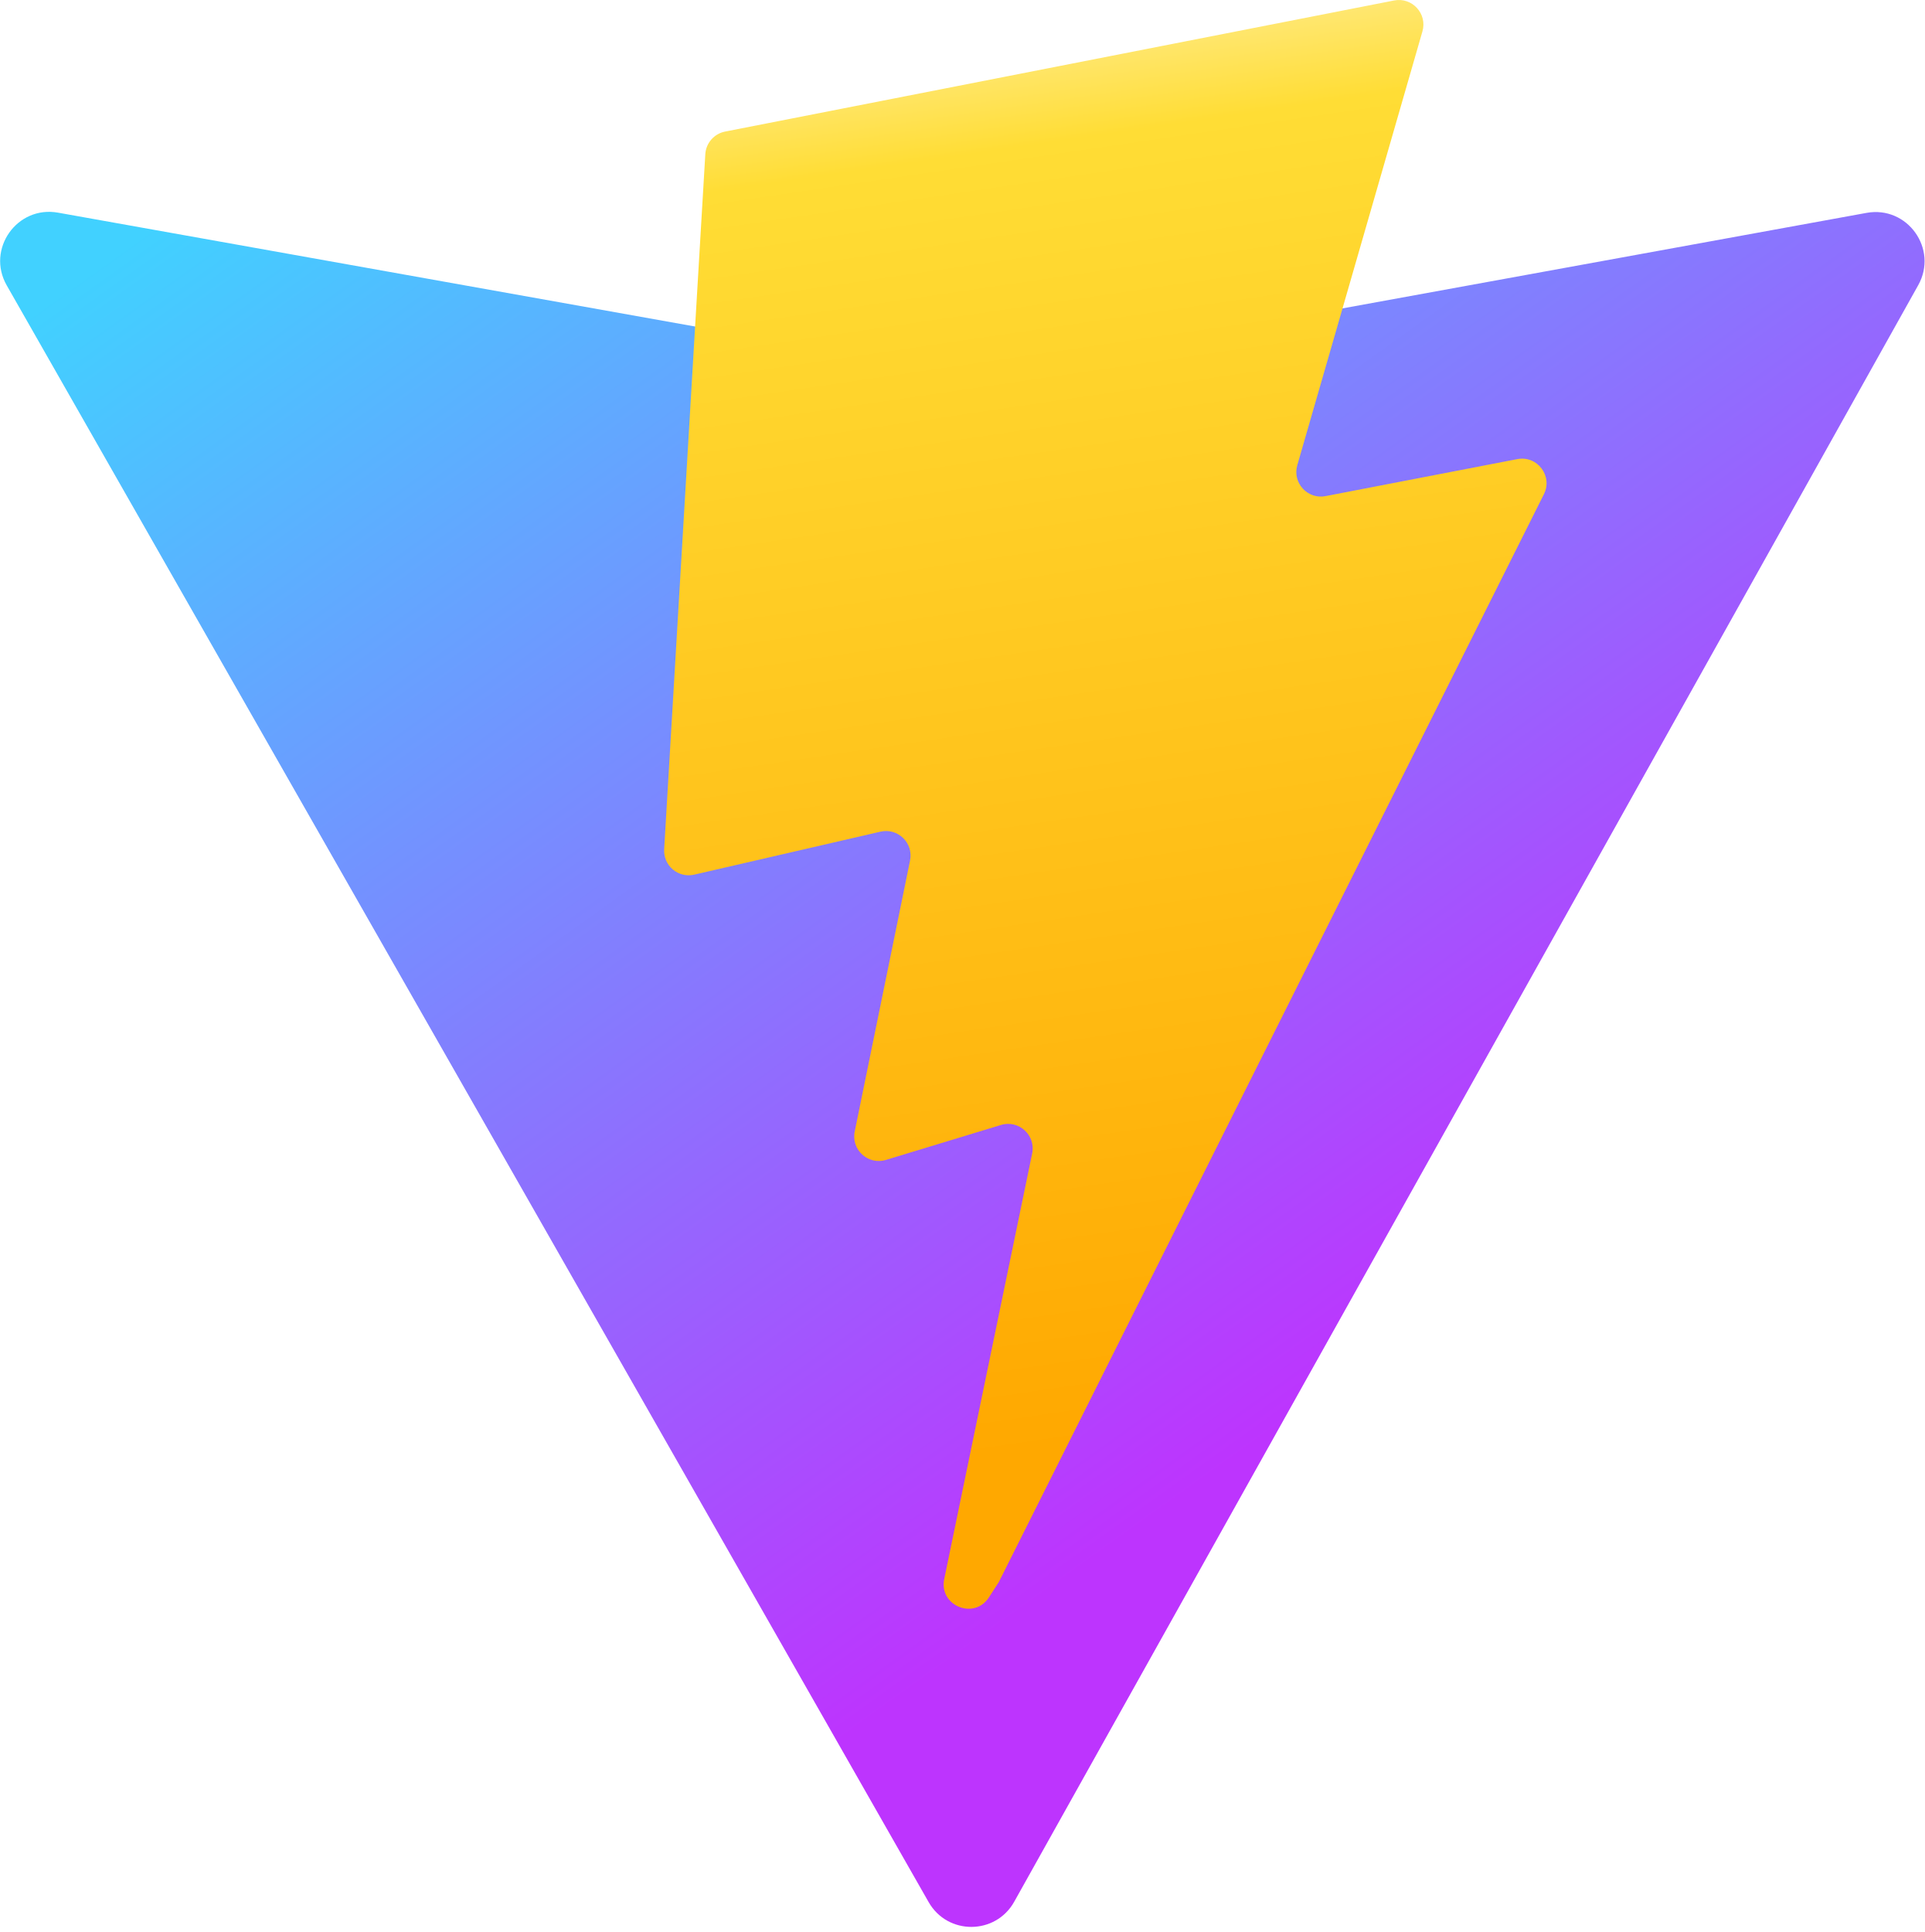
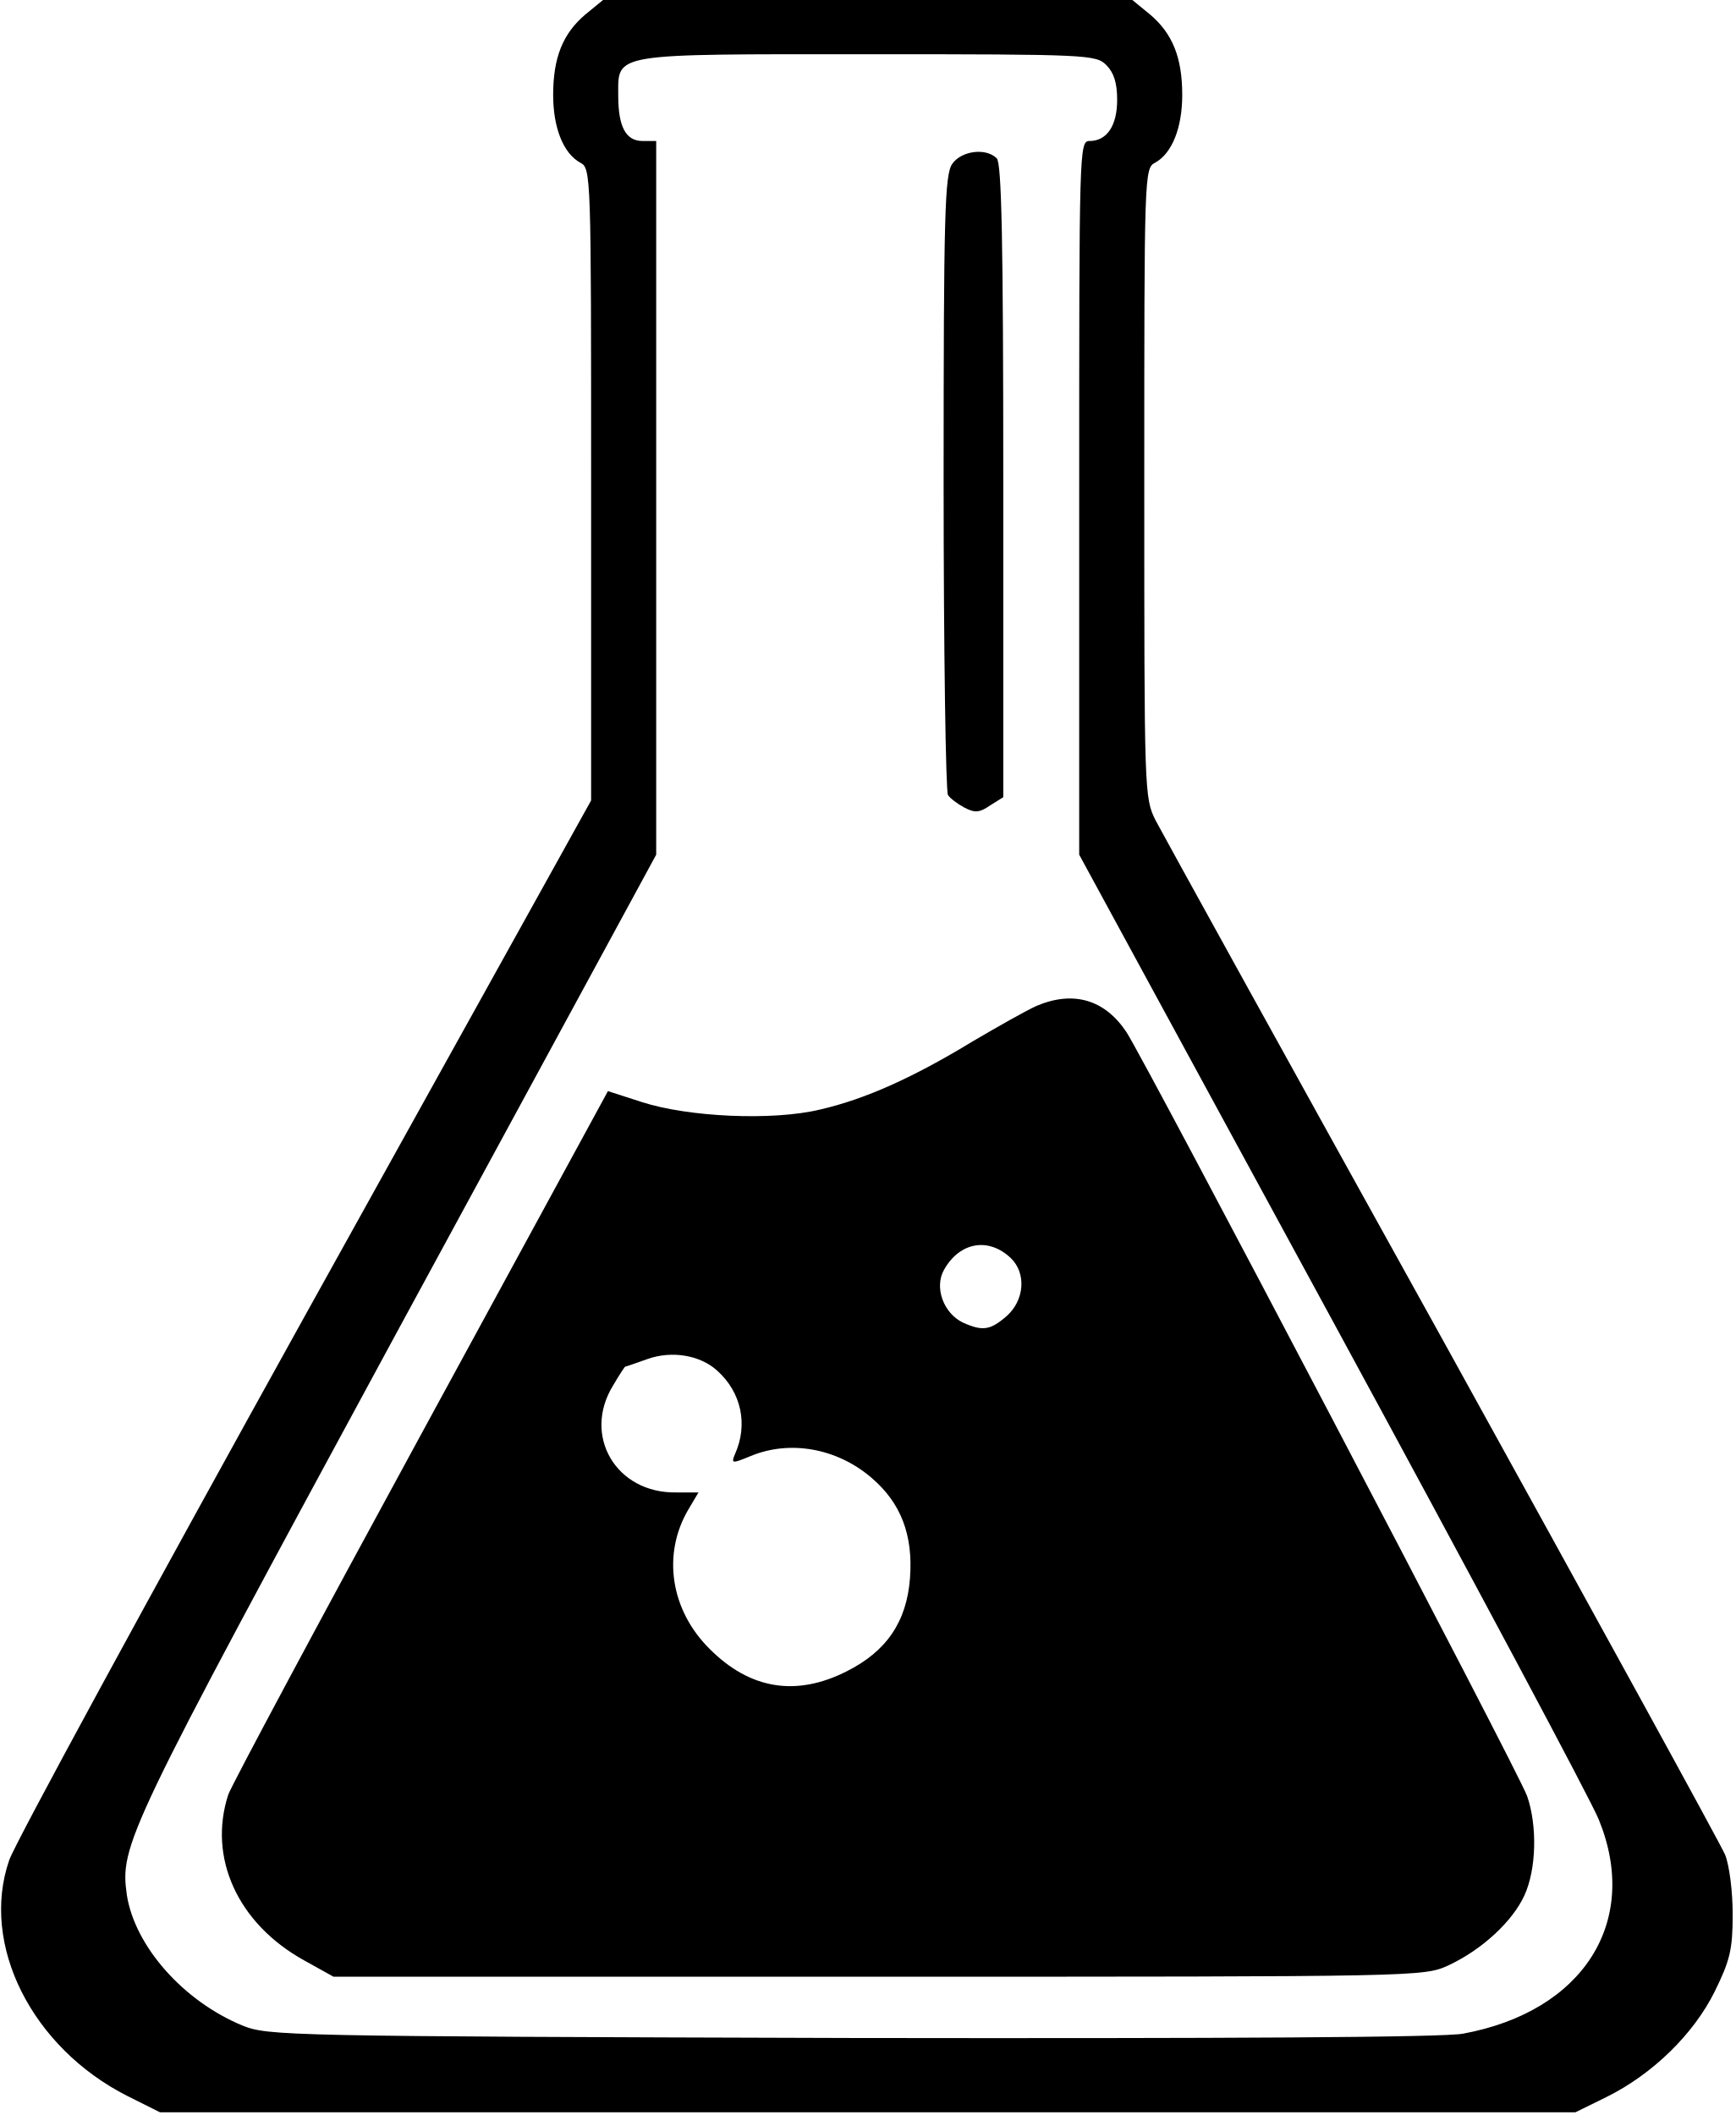
- <svg xmlns="http://www.w3.org/2000/svg" aria-hidden="true" role="img" class="iconify iconify--logos" width="31.88" height="32" preserveAspectRatio="xMidYMid meet" viewBox="0 0 256 257">
-   <defs>
-     <linearGradient id="IconifyId1813088fe1fbc01fb466" x1="-.828%" x2="57.636%" y1="7.652%" y2="78.411%">
-       <stop offset="0%" stop-color="#41D1FF" />
-       <stop offset="100%" stop-color="#BD34FE" />
-     </linearGradient>
-     <linearGradient id="IconifyId1813088fe1fbc01fb467" x1="43.376%" x2="50.316%" y1="2.242%" y2="89.03%">
-       <stop offset="0%" stop-color="#FFEA83" />
-       <stop offset="8.333%" stop-color="#FFDD35" />
-       <stop offset="100%" stop-color="#FFA800" />
-     </linearGradient>
-   </defs>
-   <path fill="url(#IconifyId1813088fe1fbc01fb466)" d="M255.153 37.938L134.897 252.976c-2.483 4.44-8.862 4.466-11.382.048L.875 37.958c-2.746-4.814 1.371-10.646 6.827-9.67l120.385 21.517a6.537 6.537 0 0 0 2.322-.004l117.867-21.483c5.438-.991 9.574 4.796 6.877 9.62Z" />
-   <path fill="url(#IconifyId1813088fe1fbc01fb467)" d="M185.432.063L96.44 17.501a3.268 3.268 0 0 0-2.634 3.014l-5.474 92.456a3.268 3.268 0 0 0 3.997 3.378l24.777-5.718c2.318-.535 4.413 1.507 3.936 3.838l-7.361 36.047c-.495 2.426 1.782 4.5 4.151 3.78l15.304-4.649c2.372-.72 4.652 1.36 4.15 3.788l-11.698 56.621c-.732 3.542 3.979 5.473 5.943 2.437l1.313-2.028l72.516-144.72c1.215-2.423-.88-5.186-3.54-4.672l-25.505 4.922c-2.396.462-4.435-1.77-3.759-4.114l16.646-57.705c.677-2.35-1.37-4.583-3.769-4.113Z" />
+ <svg xmlns="http://www.w3.org/2000/svg" version="1.0" width="320pt" height="390pt" viewBox="0 0 320 390" preserveAspectRatio="xMidYMid meet">
+   <g transform="translate(0,390) scale(0.1,-0.1)" fill="#000000" stroke="none">
+     <path d="M1079 3873 c-41 -35 -59 -79 -59 -148 0 -61 19 -108 50 -125 20 -10 20 -22 20 -593 l0 -583 -527 -949 c-290 -523 -536 -975 -546 -1005 -54 -156 42 -346 218 -435 l60 -30 1305 0 1305 0 57 28 c85 42 161 116 200 195 28 57 33 77 33 142 0 42 -6 90 -14 110 -8 19 -243 447 -521 950 -279 503 -517 934 -529 957 -21 42 -21 50 -21 622 0 569 0 581 20 591 31 17 50 64 50 125 0 69 -18 113 -59 148 l-33 27 -488 0 -488 0 -33 -27z m961 -93 c14 -14 20 -33 20 -64 0 -48 -19 -76 -51 -76 -19 0 -19 -15 -19 -658 l0 -658 467 -859 c257 -473 478 -887 491 -920 77 -188 -28 -354 -250 -395 -36 -7 -433 -9 -1129 -8 -1044 3 -1075 4 -1122 23 -109 45 -198 146 -213 240 -13 93 -4 112 496 1035 l480 884 0 658 0 658 -25 0 c-31 0 -45 26 -45 84 0 79 -15 76 462 76 405 0 419 -1 438 -20z" />
+     <path d="M1756 3598 c-14 -20 -16 -92 -16 -588 0 -311 4 -570 8 -576 4 -6 17 -16 30 -23 19 -10 28 -10 48 4 l24 15 0 583 c0 440 -3 586 -12 595 -20 20 -65 14 -82 -10z" />
+     <path d="M1911 2045 c-18 -8 -71 -38 -117 -65 -110 -67 -199 -107 -282 -126 -87 -21 -243 -14 -329 14 l-62 20 -344 -632 c-189 -347 -349 -646 -356 -665 -38 -116 17 -238 140 -306 l54 -30 1005 0 c1001 0 1005 0 1051 21 62 29 118 81 140 129 22 48 24 128 5 183 -15 43 -703 1354 -739 1409 -40 60 -98 77 -166 48z m-47 -465 c29 -28 25 -78 -8 -107 -30 -26 -44 -28 -80 -12 -36 17 -54 65 -35 98 29 51 82 60 123 21z m-542 -207 c45 -40 58 -100 33 -155 -7 -17 -5 -17 29 -3 72 30 159 15 223 -40 54 -46 77 -105 71 -185 -6 -80 -43 -135 -117 -172 -93 -47 -178 -33 -252 41 -73 72 -88 175 -40 257 l19 32 -41 0 c-111 -2 -174 105 -116 198 11 19 21 34 22 34 1 0 19 6 41 14 45 16 97 7 128 -21z" />
+   </g>
</svg>
